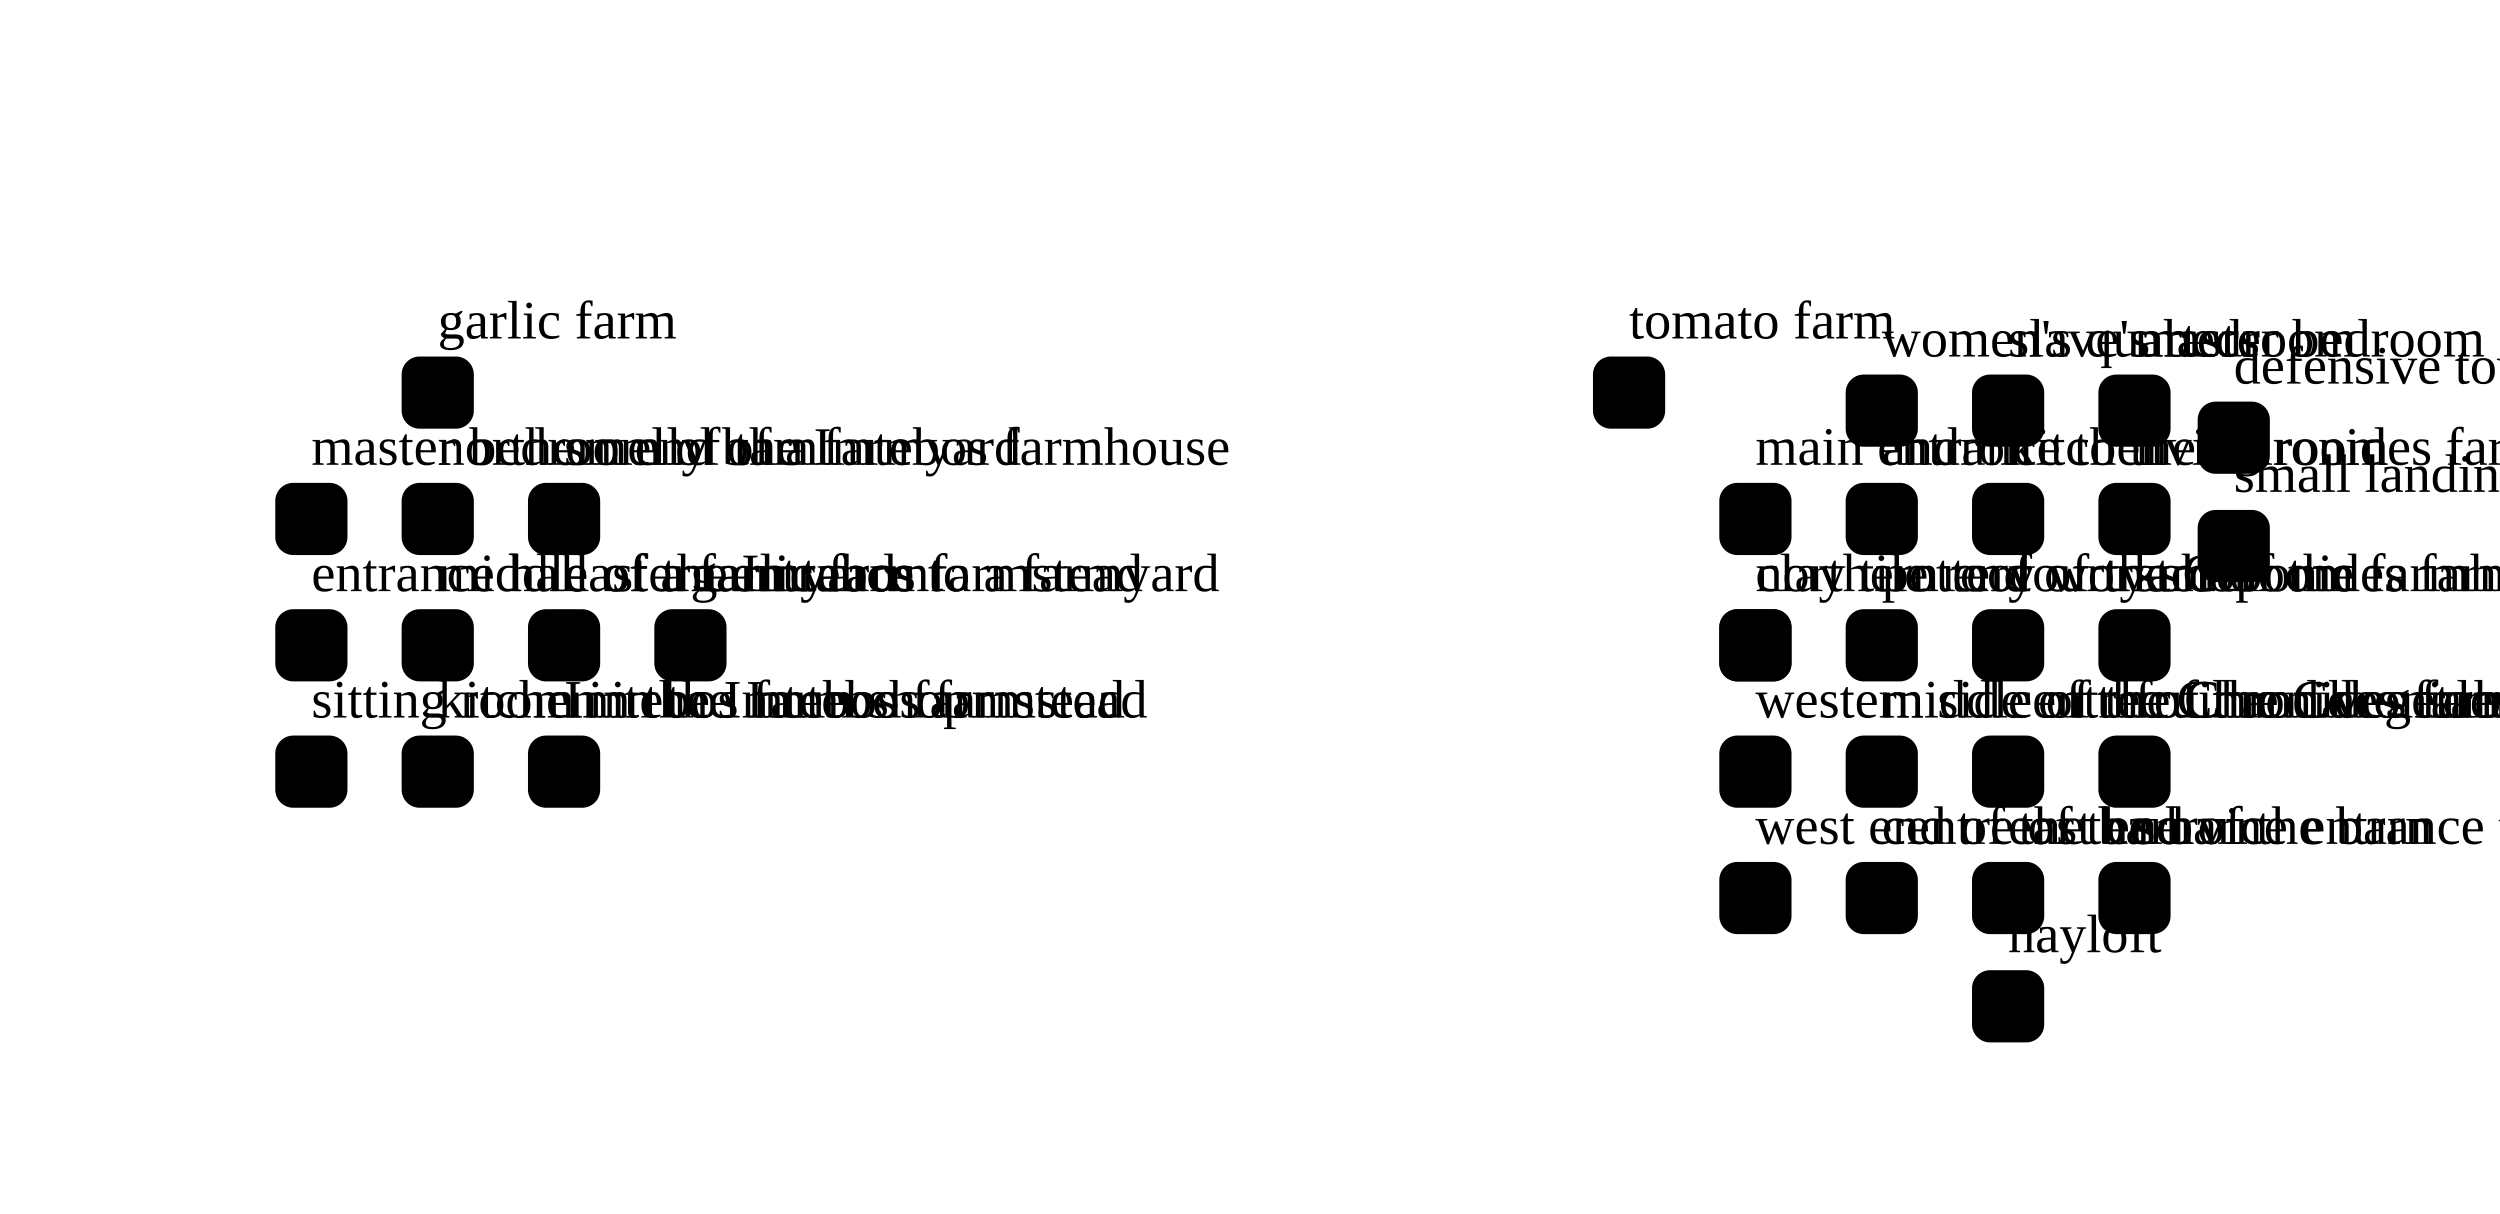
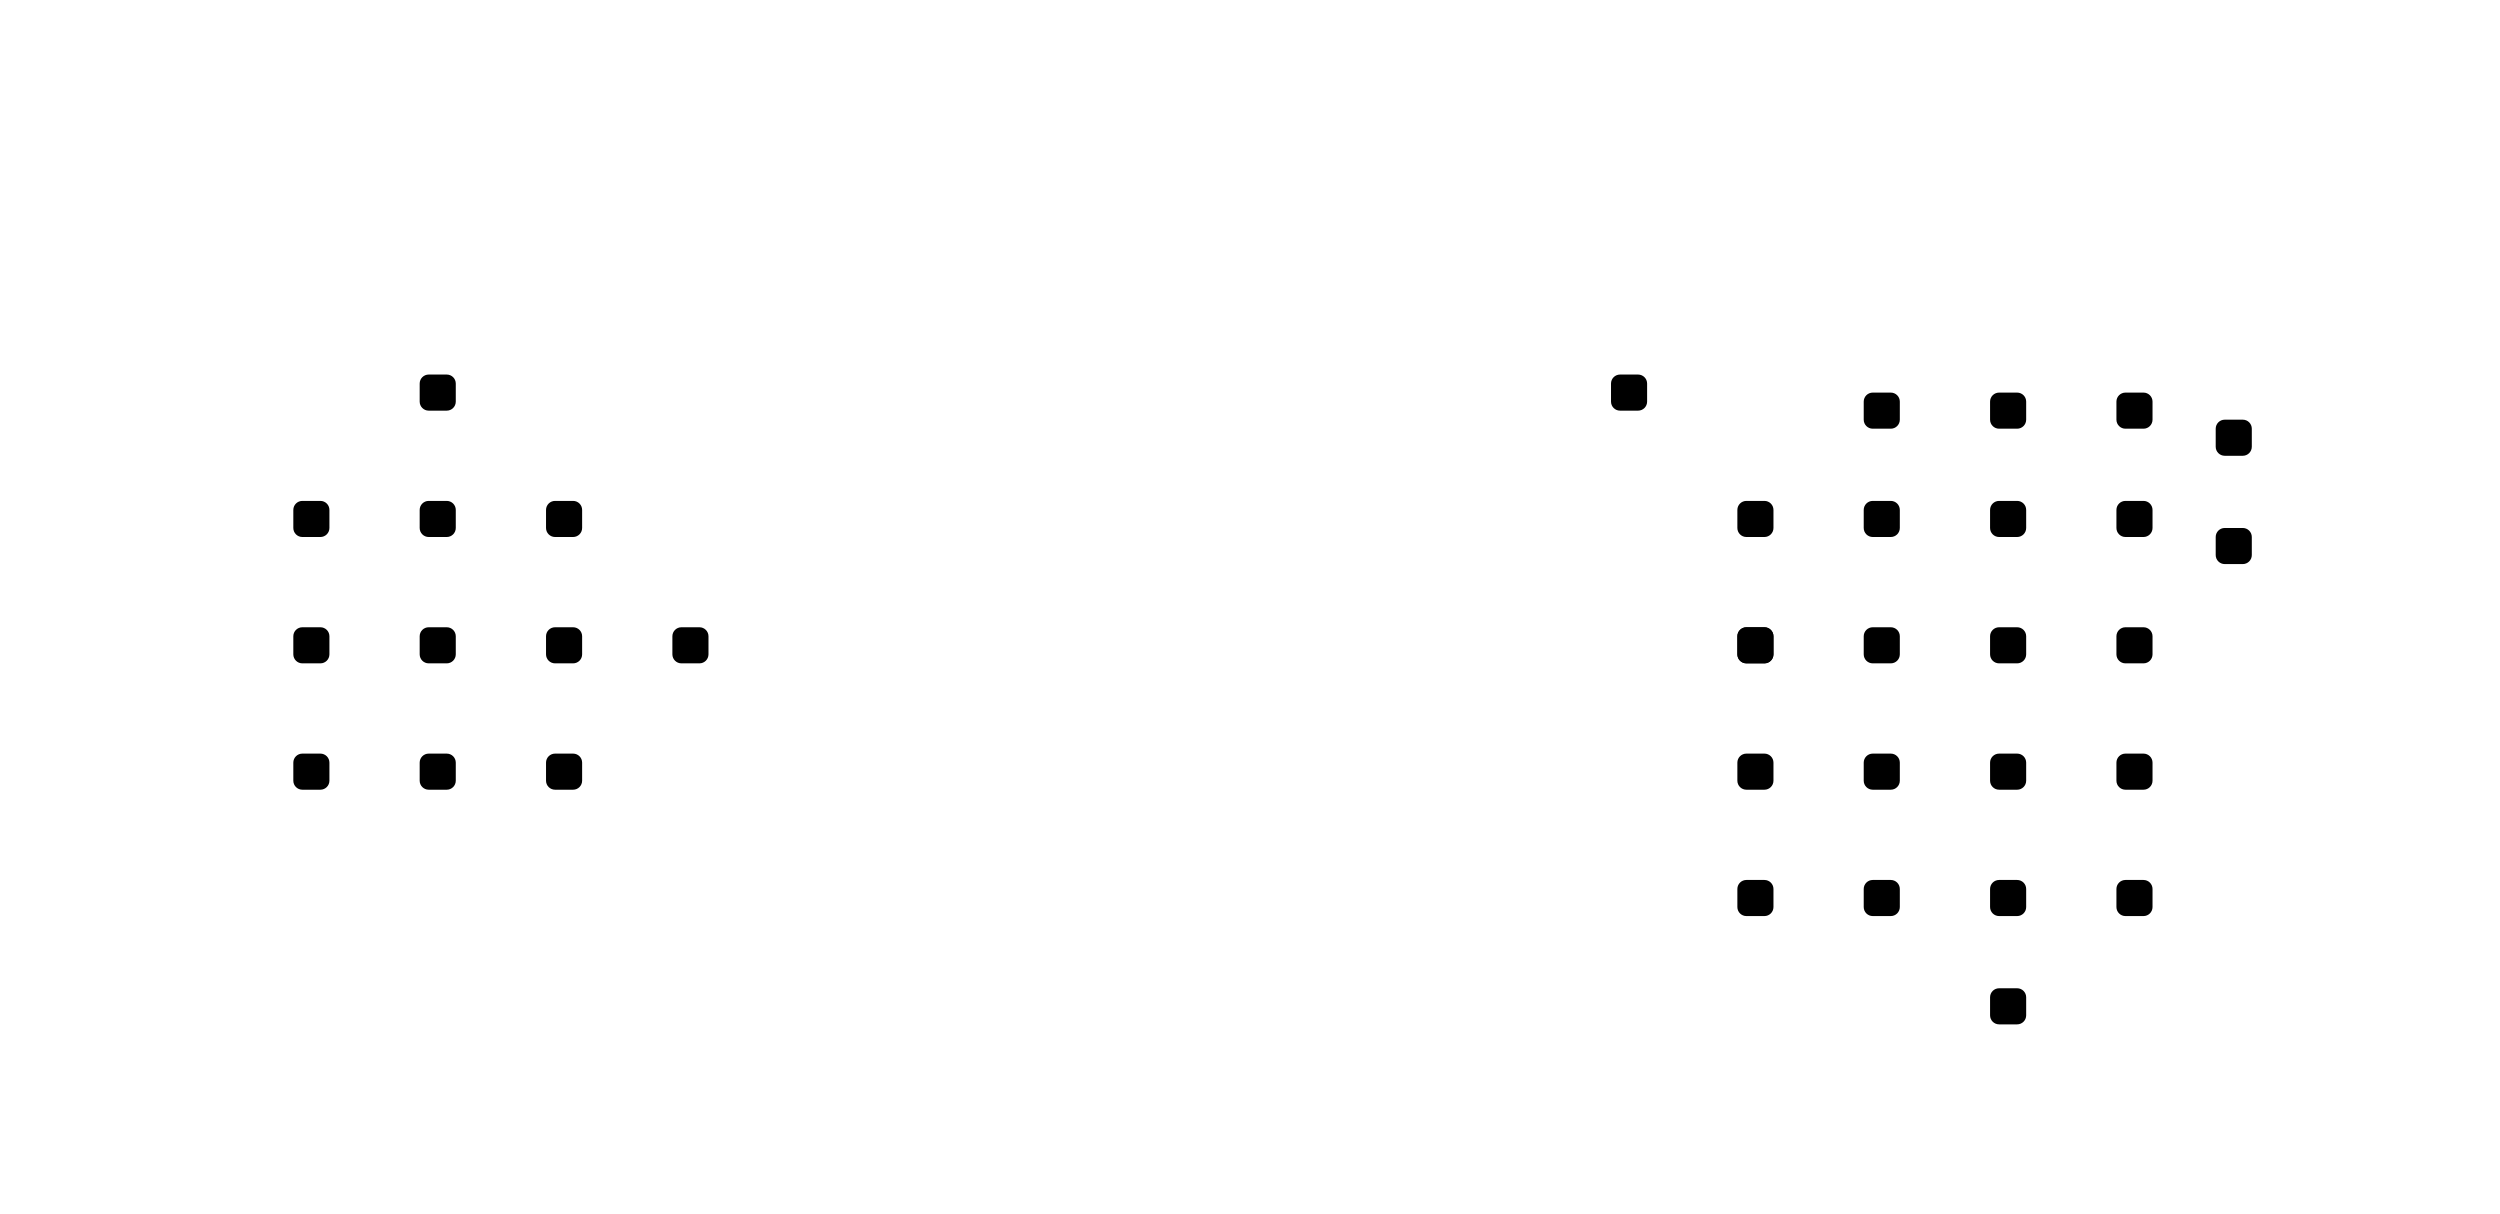
<svg xmlns="http://www.w3.org/2000/svg" viewBox="0 0 554 269" class="map-svg" data-map-id="48">
  <g id="layer-artwork" />
  <g id="layer-exits">
    <line id="edge-43a4eede50210ccc2cc983660417069532ab75ec-dd9f47f4c56942524327bfe024bd84ad7e387ce7" class="exit" x1="153" y1="143" x2="125" y2="143" />
    <line id="edge-01675b332fb82623973820c5402fd511a591461a-dd9f47f4c56942524327bfe024bd84ad7e387ce7" class="exit" x1="125" y1="171" x2="125" y2="143" />
    <line id="edge-5948566e639b89b1f45f871aa4dc98265d47e28b-dd9f47f4c56942524327bfe024bd84ad7e387ce7" class="exit" x1="125" y1="115" x2="125" y2="143" />
    <line id="edge-dd9f47f4c56942524327bfe024bd84ad7e387ce7-e0a17eeffee8245dfa4509d59492c0b1d6c511e6" class="exit" x1="125" y1="143" x2="97" y2="143" />
    <line id="edge-26b7e8e9f3802a01fb489ad18e2cf1100ffff7ca-5948566e639b89b1f45f871aa4dc98265d47e28b" class="exit" x1="97" y1="115" x2="125" y2="115" />
    <line id="edge-26b7e8e9f3802a01fb489ad18e2cf1100ffff7ca-7b7963ba934984ee83eb59b2405c7b3c0ee12d64" class="exit" x1="97" y1="115" x2="97" y2="87" />
    <line id="edge-26b7e8e9f3802a01fb489ad18e2cf1100ffff7ca-e0a17eeffee8245dfa4509d59492c0b1d6c511e6" class="exit" x1="97" y1="115" x2="97" y2="143" />
    <line id="edge-3d1c0e7031a2cf5dc302ac01e91d2899d28615eb-e0a17eeffee8245dfa4509d59492c0b1d6c511e6" class="exit" x1="69" y1="143" x2="97" y2="143" />
    <line id="edge-01675b332fb82623973820c5402fd511a591461a-90cc6773ea8528333a4f312fcab12fe8aeb99145" class="exit" x1="125" y1="171" x2="97" y2="171" />
    <line id="edge-90cc6773ea8528333a4f312fcab12fe8aeb99145-a6f53b81f4c6f31f230f3411e3b962c08b9626d7" class="exit" x1="97" y1="171" x2="69" y2="171" />
    <line id="edge-3d1c0e7031a2cf5dc302ac01e91d2899d28615eb-a6f53b81f4c6f31f230f3411e3b962c08b9626d7" class="exit" x1="69" y1="143" x2="69" y2="171" />
    <line id="edge-3572e86085e40213552f72dc61235492442a90c7-3d1c0e7031a2cf5dc302ac01e91d2899d28615eb" class="exit" x1="69" y1="115" x2="69" y2="143" />
    <line id="edge-64ee40a06178cbddb80935725cb463e2e21770b5-96eafb05b4902bfb20f6f61ee2c2722102a09428" class="exit" x1="473" y1="199" x2="445" y2="171" />
    <line id="edge-64ee40a06178cbddb80935725cb463e2e21770b5-cd022e4549263bb88adc13ab98ec77344af88db5" class="exit" x1="473" y1="199" x2="473" y2="171" />
    <line id="edge-96eafb05b4902bfb20f6f61ee2c2722102a09428-cd022e4549263bb88adc13ab98ec77344af88db5" class="exit" x1="445" y1="171" x2="473" y2="171" />
    <line id="edge-c527212481a69746d2613a2c50bb085bab4c40b5-cd022e4549263bb88adc13ab98ec77344af88db5" class="exit" x1="473" y1="143" x2="473" y2="171" />
    <line id="edge-96eafb05b4902bfb20f6f61ee2c2722102a09428-9a18644467dfb29c101dfa33ab8f6f1e490b3a4d" class="exit" x1="445" y1="171" x2="445" y2="143" />
    <line id="edge-96eafb05b4902bfb20f6f61ee2c2722102a09428-c6b7a2925b57378d3d9cb11f1d7b527d226edc14" class="exit" x1="445" y1="171" x2="417" y2="171" />
    <line id="edge-20db08aed6a8ff63ebd929c90353cc20818b1792-9a18644467dfb29c101dfa33ab8f6f1e490b3a4d" class="exit" x1="417" y1="143" x2="445" y2="143" />
    <line id="edge-5fbec141bfacef2e1680ffe129ebc9313ce71ef3-9a18644467dfb29c101dfa33ab8f6f1e490b3a4d" class="exit" x1="417" y1="115" x2="445" y2="143" />
    <line id="edge-61d4bb406d16b0694655e340146ad0ccbeeae985-9a18644467dfb29c101dfa33ab8f6f1e490b3a4d" class="exit" x1="445" y1="115" x2="445" y2="143" />
    <line id="edge-9a18644467dfb29c101dfa33ab8f6f1e490b3a4d-a320328c401db9ab066c32ed3a38768459c72567" class="exit" x1="445" y1="143" x2="473" y2="115" />
    <line id="edge-9a18644467dfb29c101dfa33ab8f6f1e490b3a4d-c527212481a69746d2613a2c50bb085bab4c40b5" class="exit" x1="445" y1="143" x2="473" y2="143" />
    <line id="edge-20db08aed6a8ff63ebd929c90353cc20818b1792-3368641e0c16fe09e2d3cbdebf4e9167edccdc1c" class="exit" x1="417" y1="143" x2="389" y2="143" />
    <line id="edge-3368641e0c16fe09e2d3cbdebf4e9167edccdc1c-8cd089f254725933e268f2da401547618f2d9479" class="exit" x1="389" y1="143" x2="389" y2="171" />
    <line id="edge-3368641e0c16fe09e2d3cbdebf4e9167edccdc1c-d0d2db6636cc18e076b28460ef1e8752f8c9fbb3" class="exit" x1="389" y1="143" x2="389" y2="115" />
    <line id="edge-3d38d64eb584226ebf19ea6224ac2927d3e18d71-d0d2db6636cc18e076b28460ef1e8752f8c9fbb3" class="exit" x1="361" y1="87" x2="389" y2="115" />
    <line id="edge-8cd089f254725933e268f2da401547618f2d9479-a08652b7643a985b1cff7f63faf64fe0dde55cf8" class="exit" x1="389" y1="171" x2="389" y2="199" />
    <line id="edge-8cd089f254725933e268f2da401547618f2d9479-c6b7a2925b57378d3d9cb11f1d7b527d226edc14" class="exit" x1="389" y1="171" x2="417" y2="171" />
    <line id="edge-61b298874b043f2429297ad0f7451da88a08d739-a08652b7643a985b1cff7f63faf64fe0dde55cf8" class="exit" x1="417" y1="199" x2="389" y2="199" />
    <line id="edge-23709d1f4197618c8048acf48435cca92aac1ad0-61b298874b043f2429297ad0f7451da88a08d739" class="exit" x1="445" y1="199" x2="417" y2="199" />
    <line id="edge-61b298874b043f2429297ad0f7451da88a08d739-c6b7a2925b57378d3d9cb11f1d7b527d226edc14" class="exit" x1="417" y1="199" x2="417" y2="171" />
    <line id="edge-23709d1f4197618c8048acf48435cca92aac1ad0-eb35ca5696454ddbab95cac51d1c72fbb7e986e8" class="exit" x1="445" y1="199" x2="445" y2="223" />
    <line id="edge-5fbec141bfacef2e1680ffe129ebc9313ce71ef3-61d4bb406d16b0694655e340146ad0ccbeeae985" class="exit" x1="417" y1="115" x2="445" y2="115" />
    <line id="edge-61d4bb406d16b0694655e340146ad0ccbeeae985-a320328c401db9ab066c32ed3a38768459c72567" class="exit" x1="445" y1="115" x2="473" y2="115" />
    <line id="edge-61d4bb406d16b0694655e340146ad0ccbeeae985-fcf6d2100690ec5d38992bec94065b21d152a853" class="exit" x1="445" y1="115" x2="445" y2="91" />
    <line id="edge-a320328c401db9ab066c32ed3a38768459c72567-c527212481a69746d2613a2c50bb085bab4c40b5" class="exit" x1="473" y1="115" x2="473" y2="143" />
    <line id="edge-1f28a840ada60cf8e58aed3a53baa06cd38f0b48-c527212481a69746d2613a2c50bb085bab4c40b5" class="exit" x1="495" y1="121" x2="473" y2="143" />
    <line id="edge-1f28a840ada60cf8e58aed3a53baa06cd38f0b48-c5e34ba9710c709d65c01b964c4e7002c679f300" class="exit" x1="495" y1="121" x2="495" y2="97" />
    <line id="edge-0f538e49226c7c977ca09e904dececda10538782-fcf6d2100690ec5d38992bec94065b21d152a853" class="exit" x1="417" y1="91" x2="445" y2="91" />
    <line id="edge-b991cb2bb664b2c38e6efbaa6e83ac4a0f267224-fcf6d2100690ec5d38992bec94065b21d152a853" class="exit" x1="473" y1="91" x2="445" y2="91" />
  </g>
  <g id="layer-rooms">
-     <rect id="room-43a4eede50210ccc2cc983660417069532ab75ec" class="room indoor" data-label="garlic farm" x="145" y="135" width="16" height="16" rx="4" />
-     <rect id="room-dd9f47f4c56942524327bfe024bd84ad7e387ce7" class="room indoor" data-label="eastern entrance to a farmyard" x="117" y="135" width="16" height="16" rx="4" />
-     <rect id="room-5948566e639b89b1f45f871aa4dc98265d47e28b" class="room indoor" data-label="smelly barn" x="117" y="107" width="16" height="16" rx="4" />
-     <rect id="room-26b7e8e9f3802a01fb489ad18e2cf1100ffff7ca" class="room indoor" data-label="northern end of a farmyard" x="89" y="107" width="16" height="16" rx="4" />
-     <rect id="room-7b7963ba934984ee83eb59b2405c7b3c0ee12d64" class="room indoor" data-label="garlic farm" x="89" y="79" width="16" height="16" rx="4" />
-     <rect id="room-e0a17eeffee8245dfa4509d59492c0b1d6c511e6" class="room indoor" data-label="middle of a farmyard" x="89" y="135" width="16" height="16" rx="4" />
-     <rect id="room-01675b332fb82623973820c5402fd511a591461a" class="room indoor" data-label="Imtebos farm shop" x="117" y="163" width="16" height="16" rx="4" />
-     <rect id="room-90cc6773ea8528333a4f312fcab12fe8aeb99145" class="room indoor" data-label="kitchen in the Imtebos farmstead" x="89" y="163" width="16" height="16" rx="4" />
-     <rect id="room-a6f53b81f4c6f31f230f3411e3b962c08b9626d7" class="room indoor" data-label="sitting room in the Imtebos farmstead" x="61" y="163" width="16" height="16" rx="4" />
-     <rect id="room-3d1c0e7031a2cf5dc302ac01e91d2899d28615eb" class="room indoor" data-label="entrance hall of the Imtebos farmstead" x="61" y="135" width="16" height="16" rx="4" />
-     <rect id="room-3572e86085e40213552f72dc61235492442a90c7" class="room indoor" data-label="master bedroom of the Imtebos farmhouse" x="61" y="107" width="16" height="16" rx="4" />
-     <rect id="room-64ee40a06178cbddb80935725cb463e2e21770b5" class="room indoor" data-label="service entrance to the Chronides farmstead" x="465" y="191" width="16" height="16" rx="4" />
-     <rect id="room-cd022e4549263bb88adc13ab98ec77344af88db5" class="room indoor" data-label="fruit and vegetable shop" x="465" y="163" width="16" height="16" rx="4" />
-     <rect id="room-96eafb05b4902bfb20f6f61ee2c2722102a09428" class="room indoor" data-label="centre of the Chronides farmyard" x="437" y="163" width="16" height="16" rx="4" />
-     <rect id="room-9a18644467dfb29c101dfa33ab8f6f1e490b3a4d" class="room indoor" data-label="courtyard of the farmhouse" x="437" y="135" width="16" height="16" rx="4" />
-     <rect id="room-20db08aed6a8ff63ebd929c90353cc20818b1792" class="room indoor" data-label="pottery workshop" x="409" y="135" width="16" height="16" rx="4" />
-     <rect id="room-3368641e0c16fe09e2d3cbdebf4e9167edccdc1c" class="room indoor" data-label="northern end of the Chronides farmstead" x="381" y="135" width="16" height="16" rx="4" />
-     <rect id="room-d0d2db6636cc18e076b28460ef1e8752f8c9fbb3" class="room indoor" data-label="main entrance to the Chronides farmstead" x="381" y="107" width="16" height="16" rx="4" />
-     <rect id="room-8cd089f254725933e268f2da401547618f2d9479" class="room indoor" data-label="western side of the Chronides farmyard" x="381" y="163" width="16" height="16" rx="4" />
-     <rect id="room-a08652b7643a985b1cff7f63faf64fe0dde55cf8" class="room indoor" data-label="west end of the barn" x="381" y="191" width="16" height="16" rx="4" />
-     <rect id="room-61b298874b043f2429297ad0f7451da88a08d739" class="room indoor" data-label="centre of the barn" x="409" y="191" width="16" height="16" rx="4" />
-     <rect id="room-23709d1f4197618c8048acf48435cca92aac1ad0" class="room indoor" data-label="east end of the barn" x="437" y="191" width="16" height="16" rx="4" />
-     <rect id="room-eb35ca5696454ddbab95cac51d1c72fbb7e986e8" class="room indoor" data-label="hayloft" x="437" y="215" width="16" height="16" rx="4" />
-     <rect id="room-c6b7a2925b57378d3d9cb11f1d7b527d226edc14" class="room indoor" data-label="middle of the Chronides farmyard" x="409" y="163" width="16" height="16" rx="4" />
-     <rect id="room-5fbec141bfacef2e1680ffe129ebc9313ce71ef3" class="room indoor" data-label="andron" x="409" y="107" width="16" height="16" rx="4" />
-     <rect id="room-61d4bb406d16b0694655e340146ad0ccbeeae985" class="room indoor" data-label="kitchen" x="437" y="107" width="16" height="16" rx="4" />
-     <rect id="room-a320328c401db9ab066c32ed3a38768459c72567" class="room indoor" data-label="living room" x="465" y="107" width="16" height="16" rx="4" />
-     <rect id="room-c527212481a69746d2613a2c50bb085bab4c40b5" class="room indoor" data-label="storeroom" x="465" y="135" width="16" height="16" rx="4" />
-     <rect id="room-1f28a840ada60cf8e58aed3a53baa06cd38f0b48" class="room indoor" data-label="small landing" x="487" y="113" width="16" height="16" rx="4" />
-     <rect id="room-c5e34ba9710c709d65c01b964c4e7002c679f300" class="room indoor" data-label="defensive tower" x="487" y="89" width="16" height="16" rx="4" />
-     <rect id="room-fcf6d2100690ec5d38992bec94065b21d152a853" class="room indoor" data-label="slave's bedroom" x="437" y="83" width="16" height="16" rx="4" />
-     <rect id="room-b991cb2bb664b2c38e6efbaa6e83ac4a0f267224" class="room indoor" data-label="master bedroom" x="465" y="83" width="16" height="16" rx="4" />
-     <rect id="room-0f538e49226c7c977ca09e904dececda10538782" class="room indoor" data-label="women's quarters" x="409" y="83" width="16" height="16" rx="4" />
-     <rect id="room-3d38d64eb584226ebf19ea6224ac2927d3e18d71" class="room indoor" data-label="tomato farm" x="353" y="79" width="16" height="16" rx="4" />
-     <rect id="room-c129fb263543b2ca2cdc0e85f6db6cdf0840bb5b" class="room indoor" data-label="clay tile roof" x="381" y="135" width="16" height="16" rx="4" />
+     <rect id="room-43a4eede50210ccc2cc983660417069532ab75ec" class="room indoor" data-label="garlic farm" x="149" y="139" width="8" height="8" rx="2" />
+     <rect id="room-dd9f47f4c56942524327bfe024bd84ad7e387ce7" class="room indoor" data-label="eastern entrance to a farmyard" x="121" y="139" width="8" height="8" rx="2" />
+     <rect id="room-5948566e639b89b1f45f871aa4dc98265d47e28b" class="room indoor" data-label="smelly barn" x="121" y="111" width="8" height="8" rx="2" />
+     <rect id="room-26b7e8e9f3802a01fb489ad18e2cf1100ffff7ca" class="room indoor" data-label="northern end of a farmyard" x="93" y="111" width="8" height="8" rx="2" />
+     <rect id="room-7b7963ba934984ee83eb59b2405c7b3c0ee12d64" class="room indoor" data-label="garlic farm" x="93" y="83" width="8" height="8" rx="2" />
+     <rect id="room-e0a17eeffee8245dfa4509d59492c0b1d6c511e6" class="room indoor" data-label="middle of a farmyard" x="93" y="139" width="8" height="8" rx="2" />
+     <rect id="room-01675b332fb82623973820c5402fd511a591461a" class="room indoor" data-label="Imtebos farm shop" x="121" y="167" width="8" height="8" rx="2" />
+     <rect id="room-90cc6773ea8528333a4f312fcab12fe8aeb99145" class="room indoor" data-label="kitchen in the Imtebos farmstead" x="93" y="167" width="8" height="8" rx="2" />
+     <rect id="room-a6f53b81f4c6f31f230f3411e3b962c08b9626d7" class="room indoor" data-label="sitting room in the Imtebos farmstead" x="65" y="167" width="8" height="8" rx="2" />
+     <rect id="room-3d1c0e7031a2cf5dc302ac01e91d2899d28615eb" class="room indoor" data-label="entrance hall of the Imtebos farmstead" x="65" y="139" width="8" height="8" rx="2" />
+     <rect id="room-3572e86085e40213552f72dc61235492442a90c7" class="room indoor" data-label="master bedroom of the Imtebos farmhouse" x="65" y="111" width="8" height="8" rx="2" />
+     <rect id="room-64ee40a06178cbddb80935725cb463e2e21770b5" class="room indoor" data-label="service entrance to the Chronides farmstead" x="469" y="195" width="8" height="8" rx="2" />
+     <rect id="room-cd022e4549263bb88adc13ab98ec77344af88db5" class="room indoor" data-label="fruit and vegetable shop" x="469" y="167" width="8" height="8" rx="2" />
+     <rect id="room-96eafb05b4902bfb20f6f61ee2c2722102a09428" class="room indoor" data-label="centre of the Chronides farmyard" x="441" y="167" width="8" height="8" rx="2" />
+     <rect id="room-9a18644467dfb29c101dfa33ab8f6f1e490b3a4d" class="room indoor" data-label="courtyard of the farmhouse" x="441" y="139" width="8" height="8" rx="2" />
+     <rect id="room-20db08aed6a8ff63ebd929c90353cc20818b1792" class="room indoor" data-label="pottery workshop" x="413" y="139" width="8" height="8" rx="2" />
+     <rect id="room-3368641e0c16fe09e2d3cbdebf4e9167edccdc1c" class="room indoor" data-label="northern end of the Chronides farmstead" x="385" y="139" width="8" height="8" rx="2" />
+     <rect id="room-d0d2db6636cc18e076b28460ef1e8752f8c9fbb3" class="room indoor" data-label="main entrance to the Chronides farmstead" x="385" y="111" width="8" height="8" rx="2" />
+     <rect id="room-8cd089f254725933e268f2da401547618f2d9479" class="room indoor" data-label="western side of the Chronides farmyard" x="385" y="167" width="8" height="8" rx="2" />
+     <rect id="room-a08652b7643a985b1cff7f63faf64fe0dde55cf8" class="room indoor" data-label="west end of the barn" x="385" y="195" width="8" height="8" rx="2" />
+     <rect id="room-61b298874b043f2429297ad0f7451da88a08d739" class="room indoor" data-label="centre of the barn" x="413" y="195" width="8" height="8" rx="2" />
+     <rect id="room-23709d1f4197618c8048acf48435cca92aac1ad0" class="room indoor" data-label="east end of the barn" x="441" y="195" width="8" height="8" rx="2" />
+     <rect id="room-eb35ca5696454ddbab95cac51d1c72fbb7e986e8" class="room indoor" data-label="hayloft" x="441" y="219" width="8" height="8" rx="2" />
+     <rect id="room-c6b7a2925b57378d3d9cb11f1d7b527d226edc14" class="room indoor" data-label="middle of the Chronides farmyard" x="413" y="167" width="8" height="8" rx="2" />
+     <rect id="room-5fbec141bfacef2e1680ffe129ebc9313ce71ef3" class="room indoor" data-label="andron" x="413" y="111" width="8" height="8" rx="2" />
+     <rect id="room-61d4bb406d16b0694655e340146ad0ccbeeae985" class="room indoor" data-label="kitchen" x="441" y="111" width="8" height="8" rx="2" />
+     <rect id="room-a320328c401db9ab066c32ed3a38768459c72567" class="room indoor" data-label="living room" x="469" y="111" width="8" height="8" rx="2" />
+     <rect id="room-c527212481a69746d2613a2c50bb085bab4c40b5" class="room indoor" data-label="storeroom" x="469" y="139" width="8" height="8" rx="2" />
+     <rect id="room-1f28a840ada60cf8e58aed3a53baa06cd38f0b48" class="room indoor" data-label="small landing" x="491" y="117" width="8" height="8" rx="2" />
+     <rect id="room-c5e34ba9710c709d65c01b964c4e7002c679f300" class="room indoor" data-label="defensive tower" x="491" y="93" width="8" height="8" rx="2" />
+     <rect id="room-fcf6d2100690ec5d38992bec94065b21d152a853" class="room indoor" data-label="slave's bedroom" x="441" y="87" width="8" height="8" rx="2" />
+     <rect id="room-b991cb2bb664b2c38e6efbaa6e83ac4a0f267224" class="room indoor" data-label="master bedroom" x="469" y="87" width="8" height="8" rx="2" />
+     <rect id="room-0f538e49226c7c977ca09e904dececda10538782" class="room indoor" data-label="women's quarters" x="413" y="87" width="8" height="8" rx="2" />
+     <rect id="room-3d38d64eb584226ebf19ea6224ac2927d3e18d71" class="room indoor" data-label="tomato farm" x="357" y="83" width="8" height="8" rx="2" />
+     <rect id="room-c129fb263543b2ca2cdc0e85f6db6cdf0840bb5b" class="room indoor" data-label="clay tile roof" x="385" y="139" width="8" height="8" rx="2" />
  </g>
-   <g id="layer-labels">
-     <text class="map-label" x="153" y="131">garlic farm</text>
-     <text class="map-label" x="125" y="131">eastern entrance to a farmyard</text>
-     <text class="map-label" x="125" y="103">smelly barn</text>
-     <text class="map-label" x="97" y="103">northern end of a farmyard</text>
-     <text class="map-label" x="97" y="75">garlic farm</text>
-     <text class="map-label" x="97" y="131">middle of a farmyard</text>
-     <text class="map-label" x="125" y="159">Imtebos farm shop</text>
-     <text class="map-label" x="97" y="159">kitchen in the Imtebos farmstead</text>
-     <text class="map-label" x="69" y="159">sitting room in the Imtebos farmstead</text>
-     <text class="map-label" x="69" y="131">entrance hall of the Imtebos farmstead</text>
-     <text class="map-label" x="69" y="103">master bedroom of the Imtebos farmhouse</text>
-     <text class="map-label" x="473" y="187">service entrance to the Chronides farmstead</text>
-     <text class="map-label" x="473" y="159">fruit and vegetable shop</text>
-     <text class="map-label" x="445" y="159">centre of the Chronides farmyard</text>
-     <text class="map-label" x="445" y="131">courtyard of the farmhouse</text>
-     <text class="map-label" x="417" y="131">pottery workshop</text>
-     <text class="map-label" x="389" y="131">northern end of the Chronides farmstead</text>
-     <text class="map-label" x="389" y="103">main entrance to the Chronides farmstead</text>
-     <text class="map-label" x="389" y="159">western side of the Chronides farmyard</text>
-     <text class="map-label" x="389" y="187">west end of the barn</text>
-     <text class="map-label" x="417" y="187">centre of the barn</text>
-     <text class="map-label" x="445" y="187">east end of the barn</text>
-     <text class="map-label" x="445" y="211">hayloft</text>
-     <text class="map-label" x="417" y="159">middle of the Chronides farmyard</text>
-     <text class="map-label" x="417" y="103">andron</text>
-     <text class="map-label" x="445" y="103">kitchen</text>
-     <text class="map-label" x="473" y="103">living room</text>
-     <text class="map-label" x="473" y="131">storeroom</text>
-     <text class="map-label" x="495" y="109">small landing</text>
-     <text class="map-label" x="495" y="85">defensive tower</text>
-     <text class="map-label" x="445" y="79">slave's bedroom</text>
-     <text class="map-label" x="473" y="79">master bedroom</text>
-     <text class="map-label" x="417" y="79">women's quarters</text>
-     <text class="map-label" x="361" y="75">tomato farm</text>
-     <text class="map-label" x="389" y="131">clay tile roof</text>
-   </g>
+   <g id="layer-labels" />
</svg>
